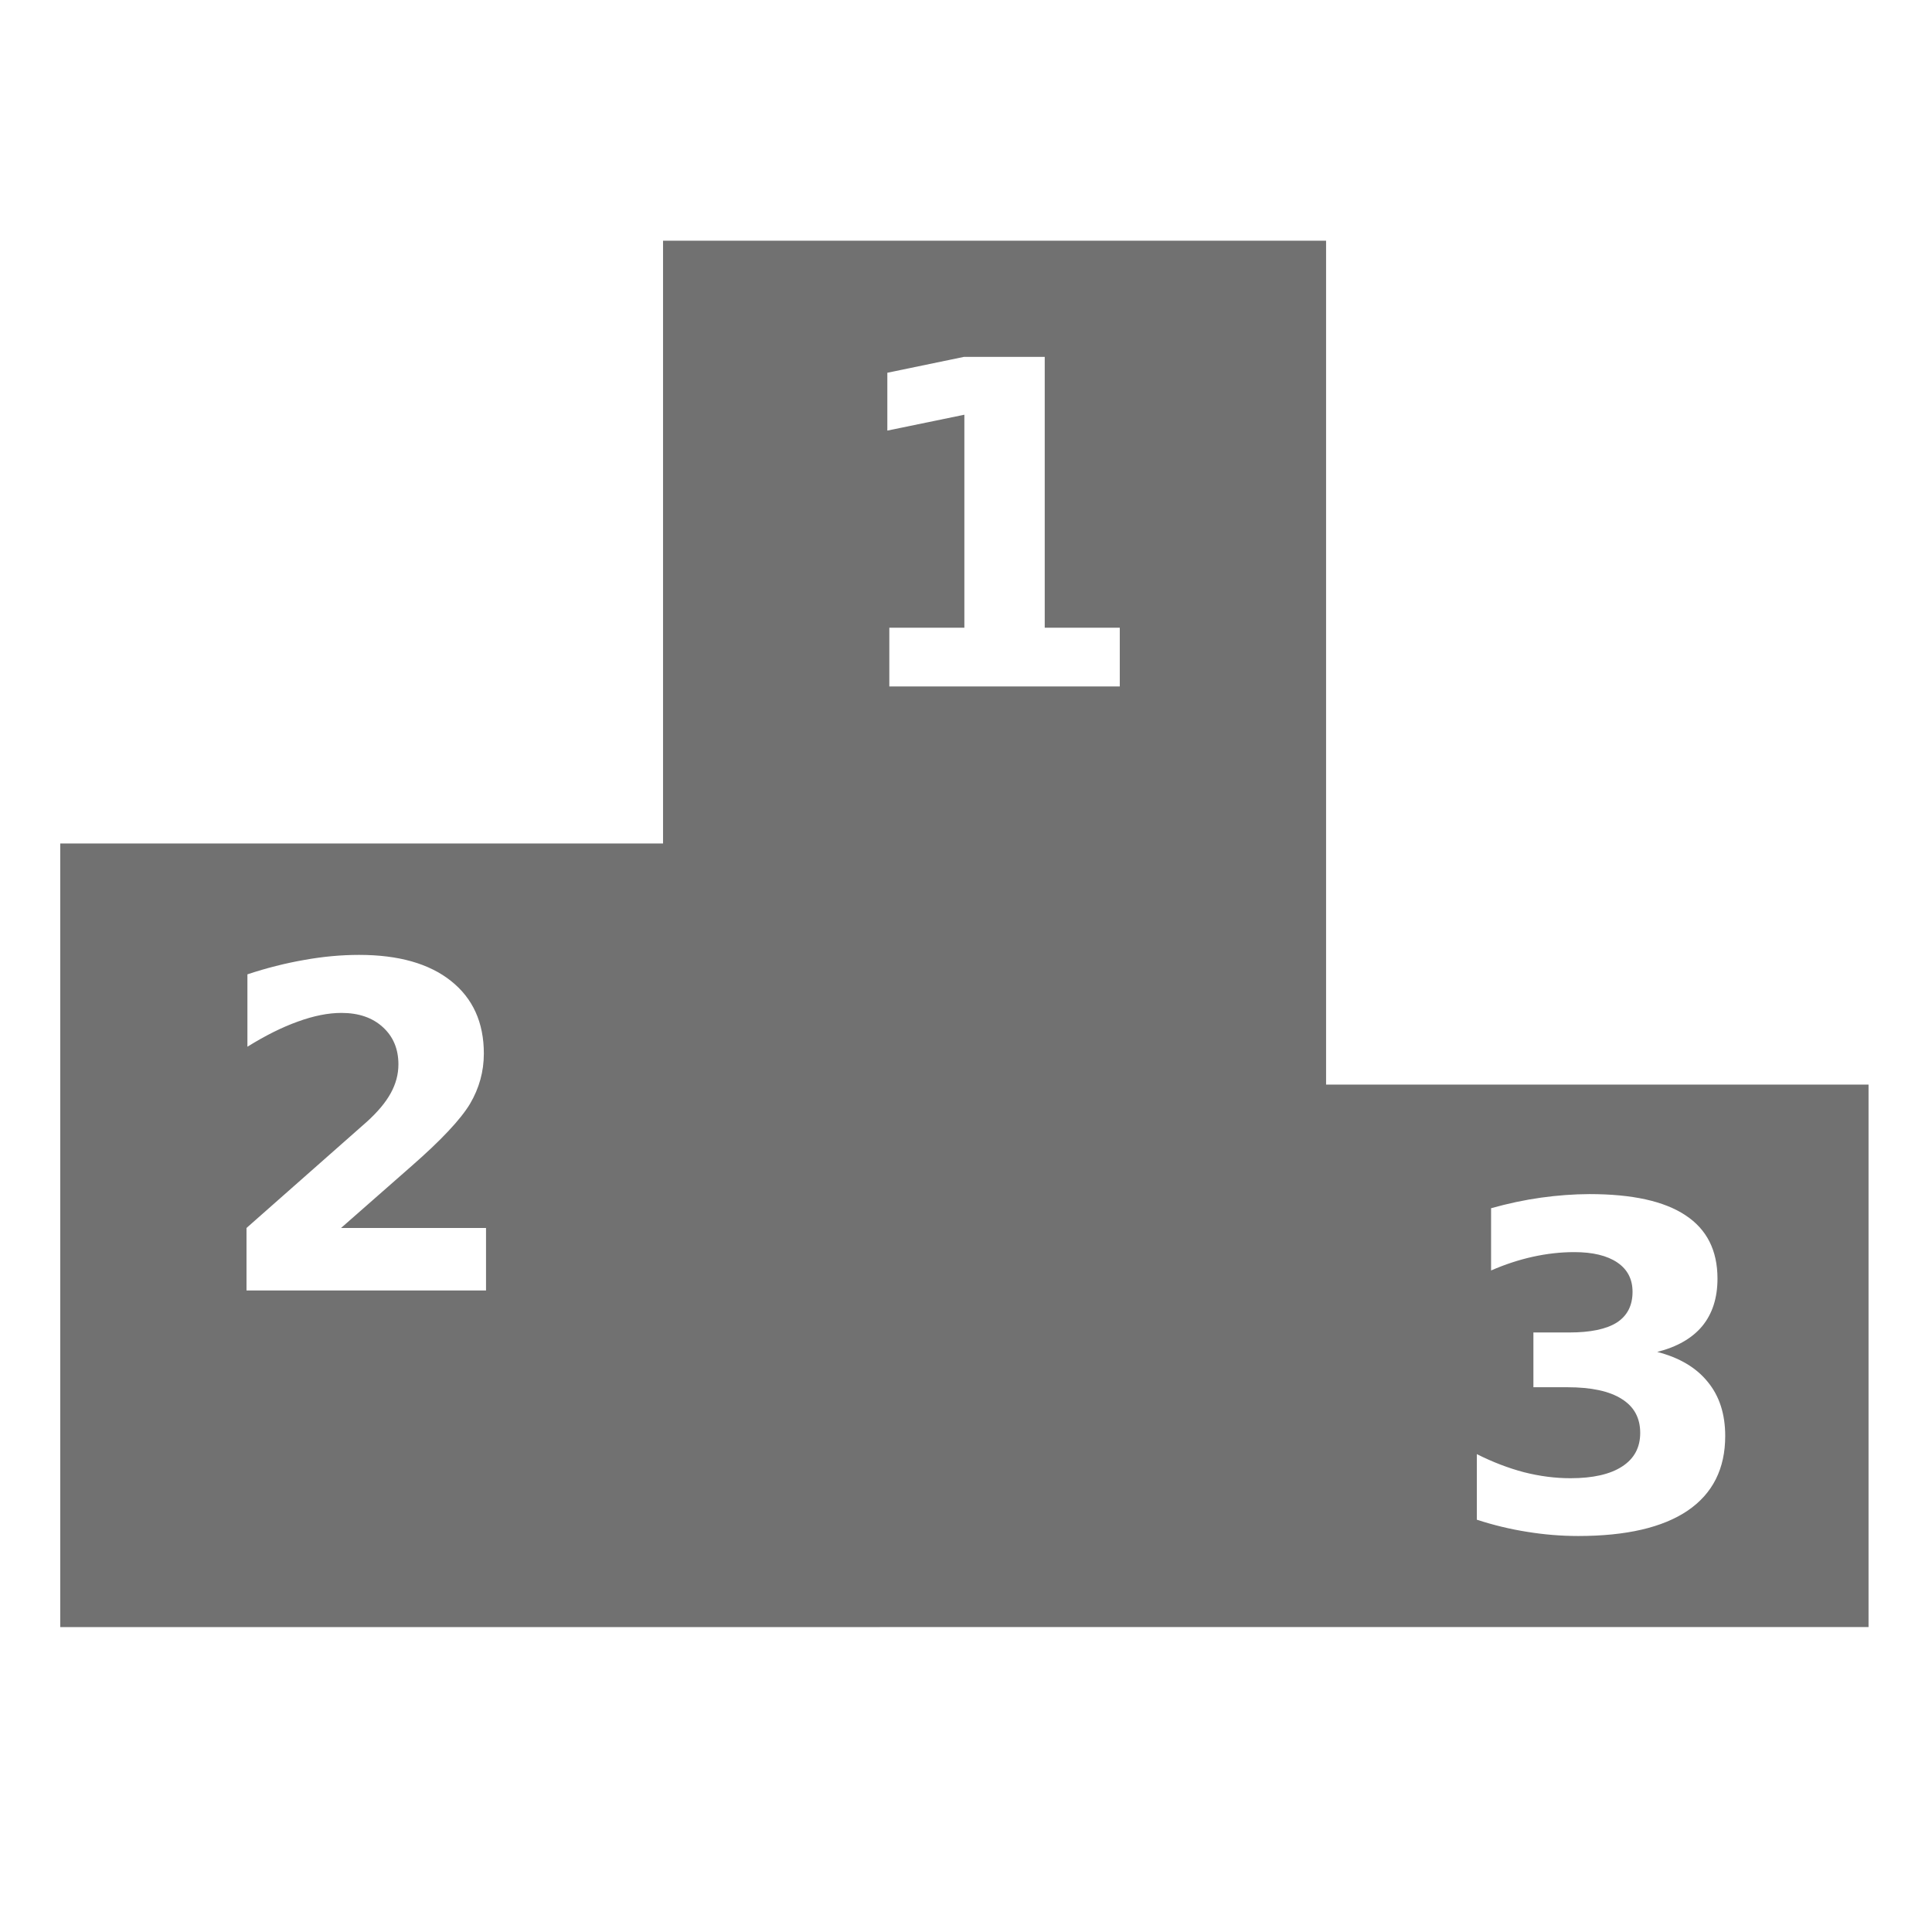
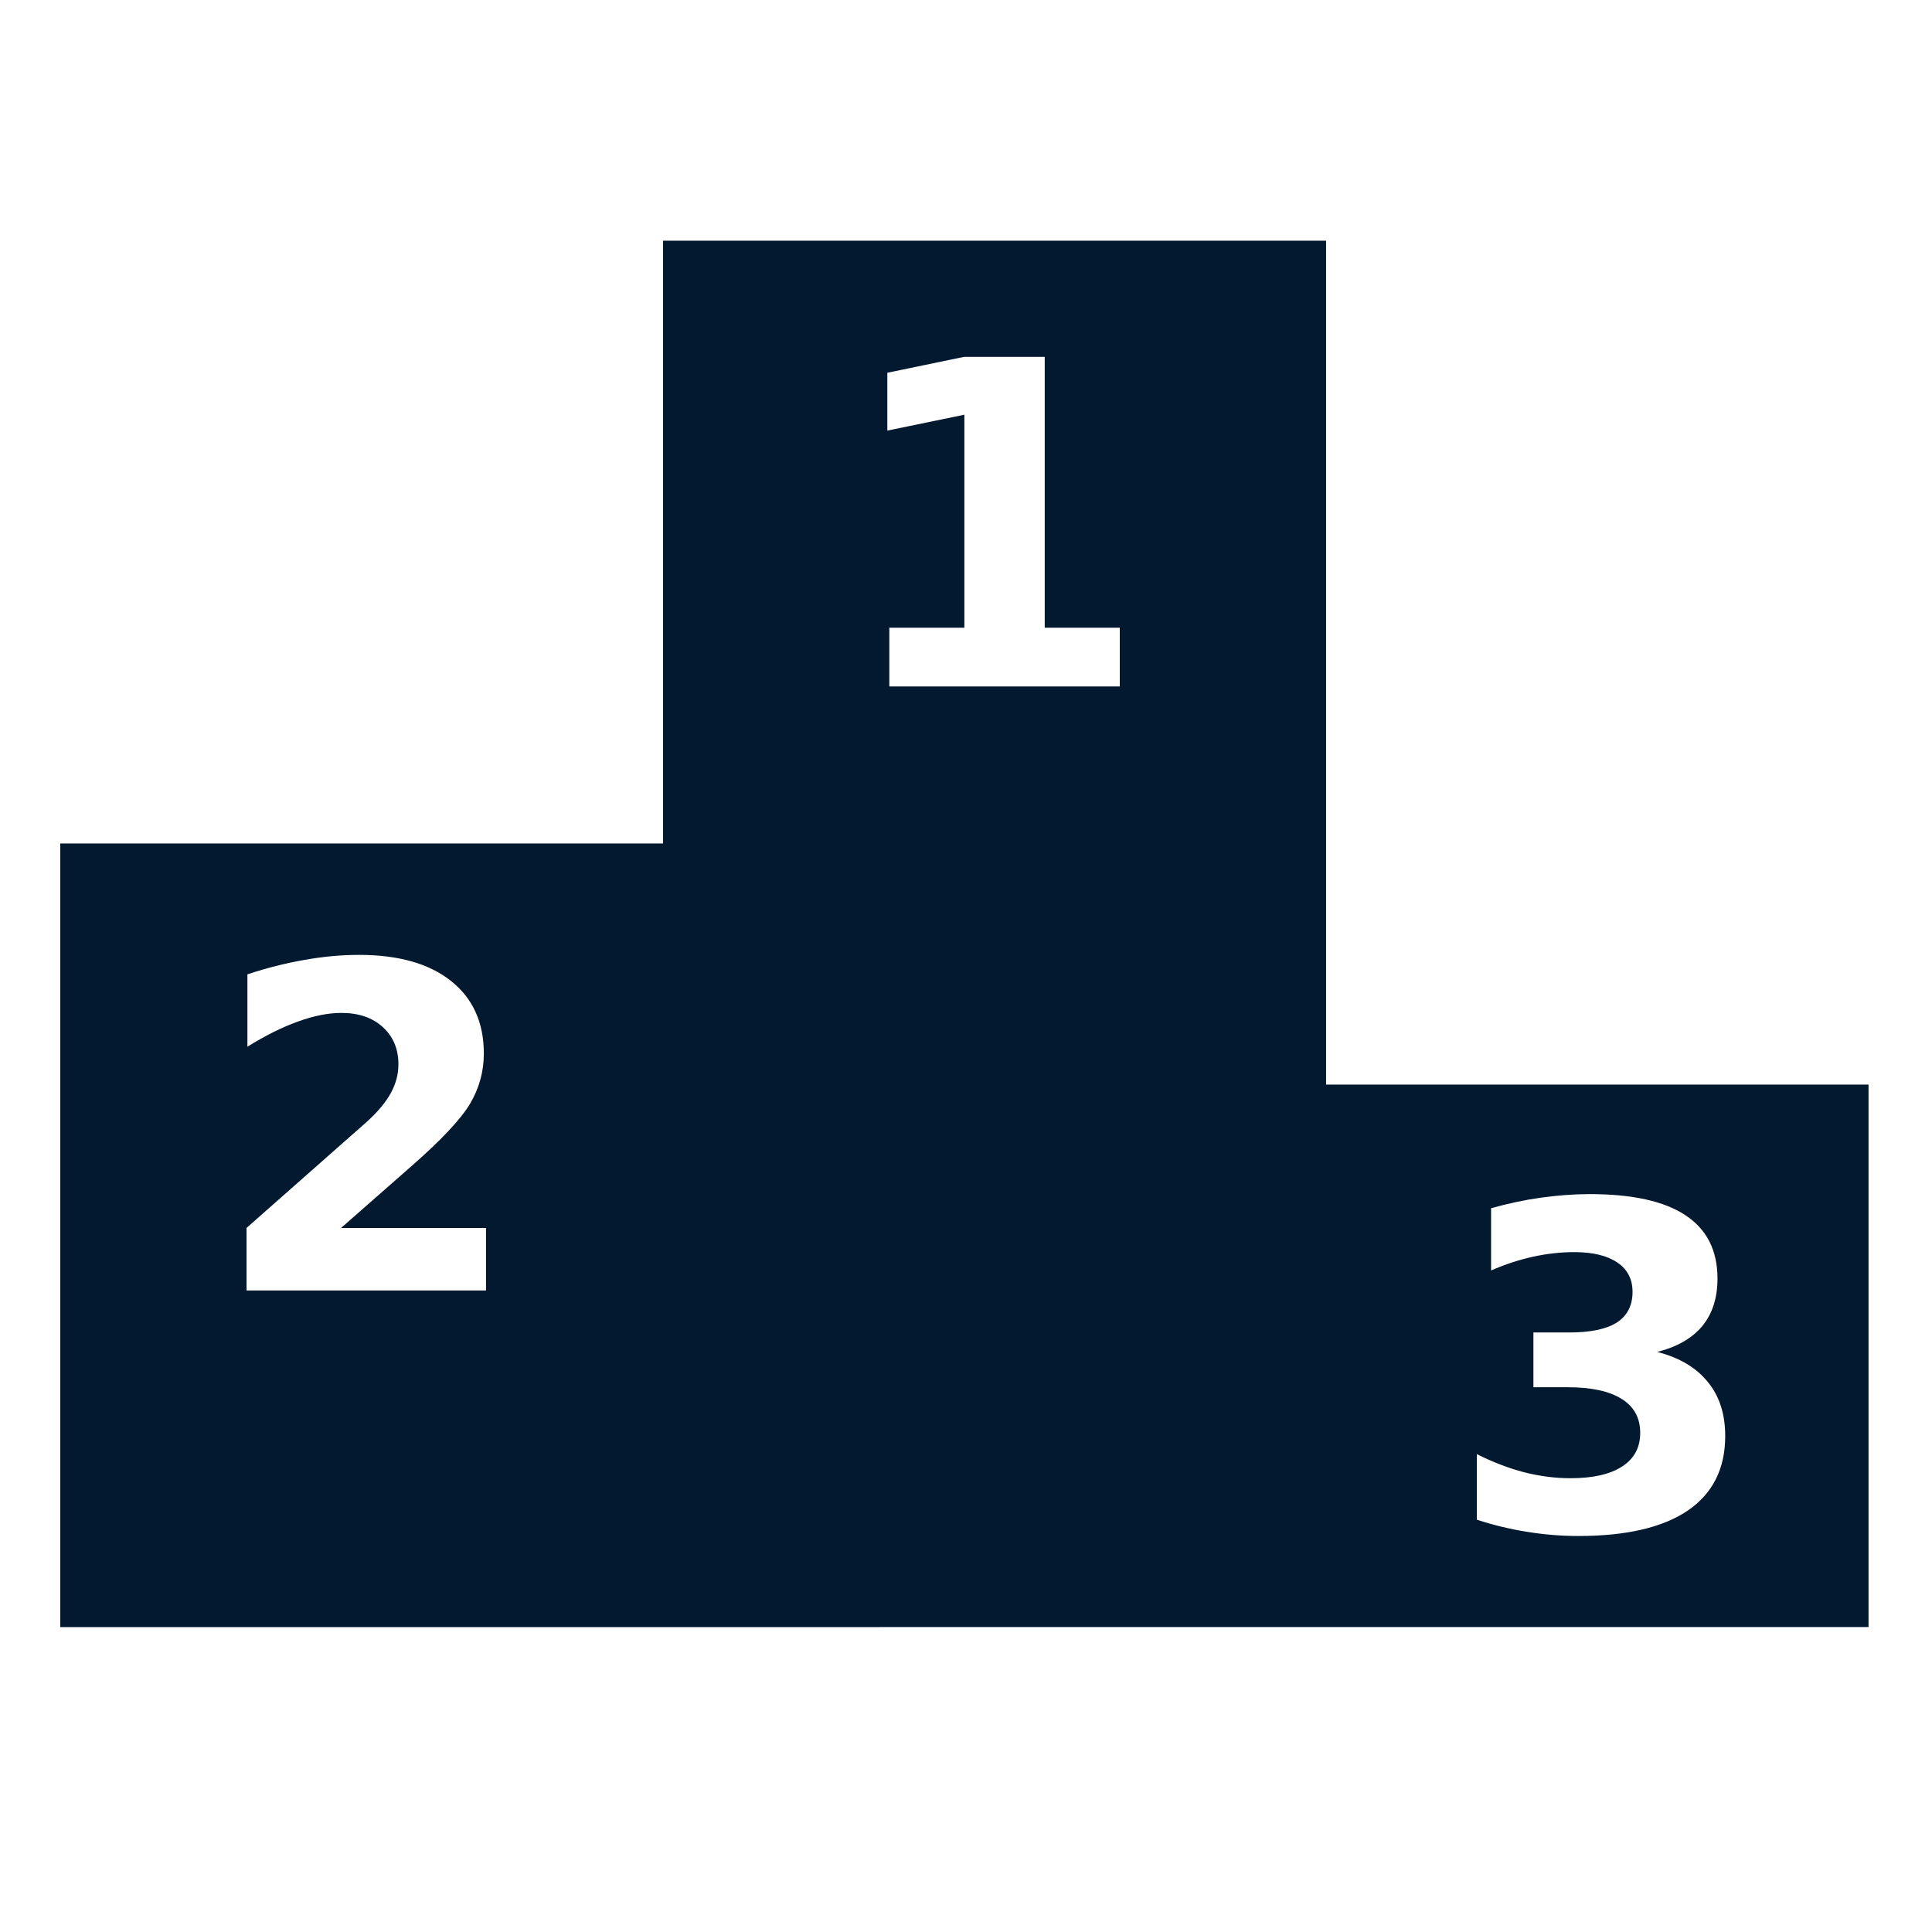
- <svg xmlns="http://www.w3.org/2000/svg" fill="#0000008e" width="64px" height="64px" viewBox="0 4 32 32" version="1.1">
+ <svg xmlns="http://www.w3.org/2000/svg" fill="#031930" width="64px" height="64px" viewBox="0 4 32 32" version="1.1">
  <g id="SVGRepo_bgCarrier" stroke-width="0" />
  <g id="SVGRepo_tracerCarrier" stroke-linecap="round" stroke-linejoin="round" />
  <g id="SVGRepo_iconCarrier">
    <path d="M5.648 24.339h2.402v1.035h-3.967v-1.035l1.993-1.759c0.178-0.161 0.31-0.318 0.395-0.472s0.128-0.313 0.128-0.479c0-0.256-0.087-0.462-0.26-0.618-0.171-0.156-0.399-0.234-0.684-0.234-0.219 0-0.459 0.048-0.72 0.143-0.261 0.093-0.54 0.232-0.837 0.417v-1.199c0.317-0.105 0.63-0.184 0.94-0.238 0.31-0.056 0.613-0.084 0.91-0.084 0.653 0 1.16 0.144 1.521 0.431 0.363 0.288 0.545 0.689 0.545 1.203 0 0.297-0.077 0.575-0.23 0.834-0.154 0.256-0.476 0.6-0.969 1.031l-1.166 1.024zM27.449 26.392c0.368 0.095 0.647 0.261 0.837 0.497 0.193 0.234 0.289 0.533 0.289 0.896 0 0.541-0.207 0.953-0.622 1.236-0.414 0.28-1.019 0.42-1.813 0.42-0.28 0-0.562-0.023-0.845-0.069-0.28-0.044-0.558-0.111-0.834-0.201v-1.086c0.263 0.132 0.524 0.232 0.782 0.3 0.261 0.066 0.517 0.099 0.768 0.099 0.373 0 0.658-0.065 0.856-0.194 0.2-0.129 0.3-0.314 0.3-0.556 0-0.249-0.102-0.436-0.307-0.563-0.202-0.129-0.502-0.194-0.899-0.194h-0.563v-0.907h0.592c0.353 0 0.617-0.055 0.79-0.165 0.173-0.112 0.26-0.282 0.26-0.508 0-0.21-0.084-0.372-0.252-0.486s-0.406-0.172-0.713-0.172c-0.227 0-0.456 0.026-0.687 0.077s-0.462 0.127-0.691 0.227v-1.031c0.278-0.078 0.553-0.137 0.826-0.175s0.541-0.058 0.804-0.059c0.709 0 1.239 0.117 1.59 0.351 0.353 0.232 0.53 0.581 0.53 1.049 0 0.319-0.084 0.581-0.252 0.786-0.168 0.202-0.417 0.345-0.746 0.428zM14.73 14.397h1.243v-3.528l-1.276 0.263v-0.958l1.269-0.263h1.338v4.486h1.243v0.973h-3.817v-0.972zM30.949 30.949v-8.985h-8.985v-13.977h-10.982v9.984h-9.984v12.979z" />
  </g>
</svg>
